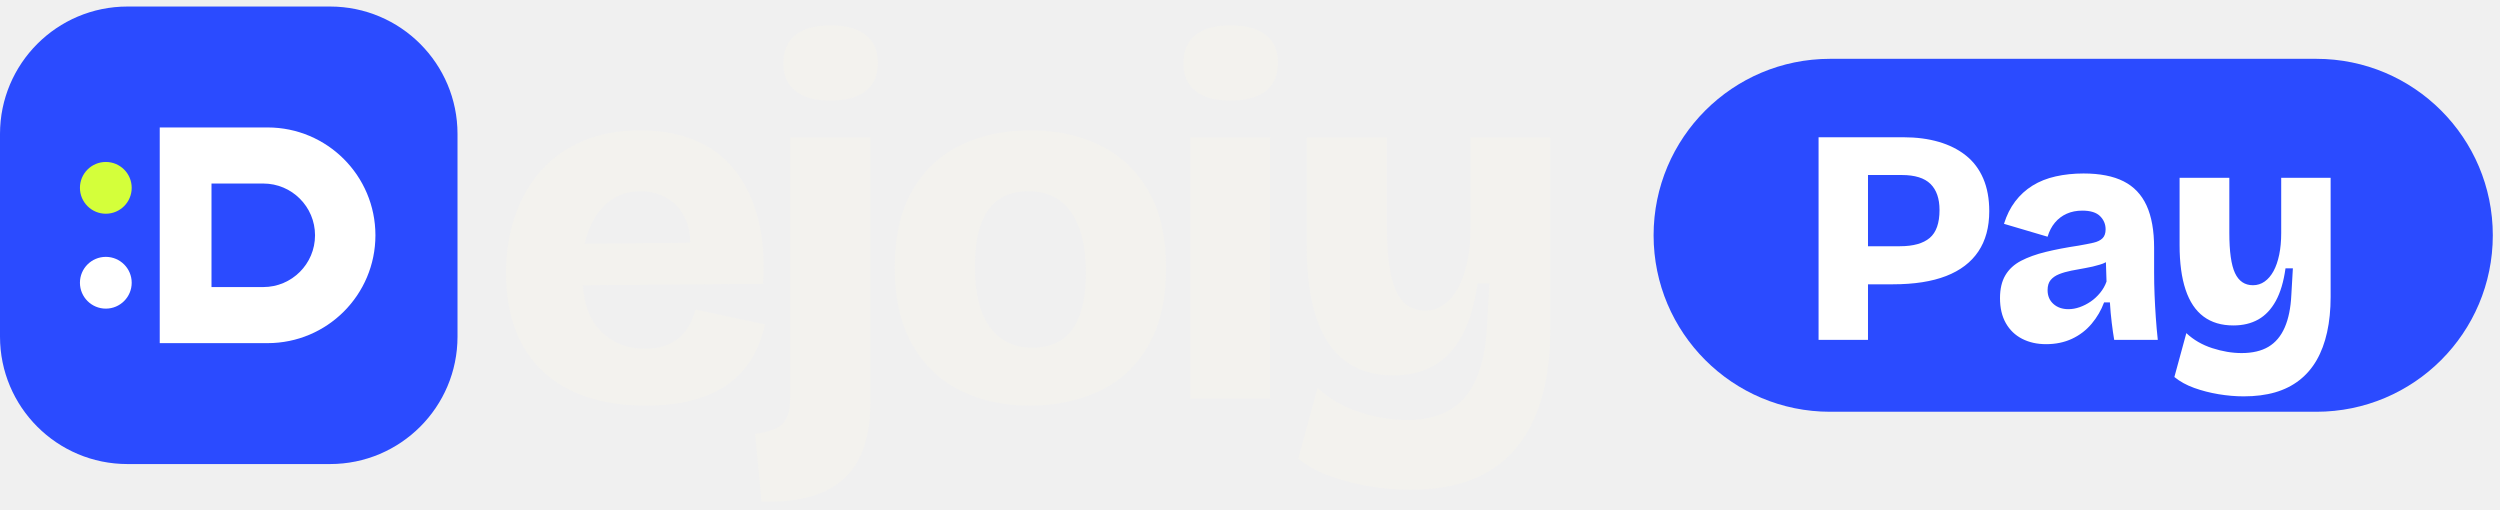
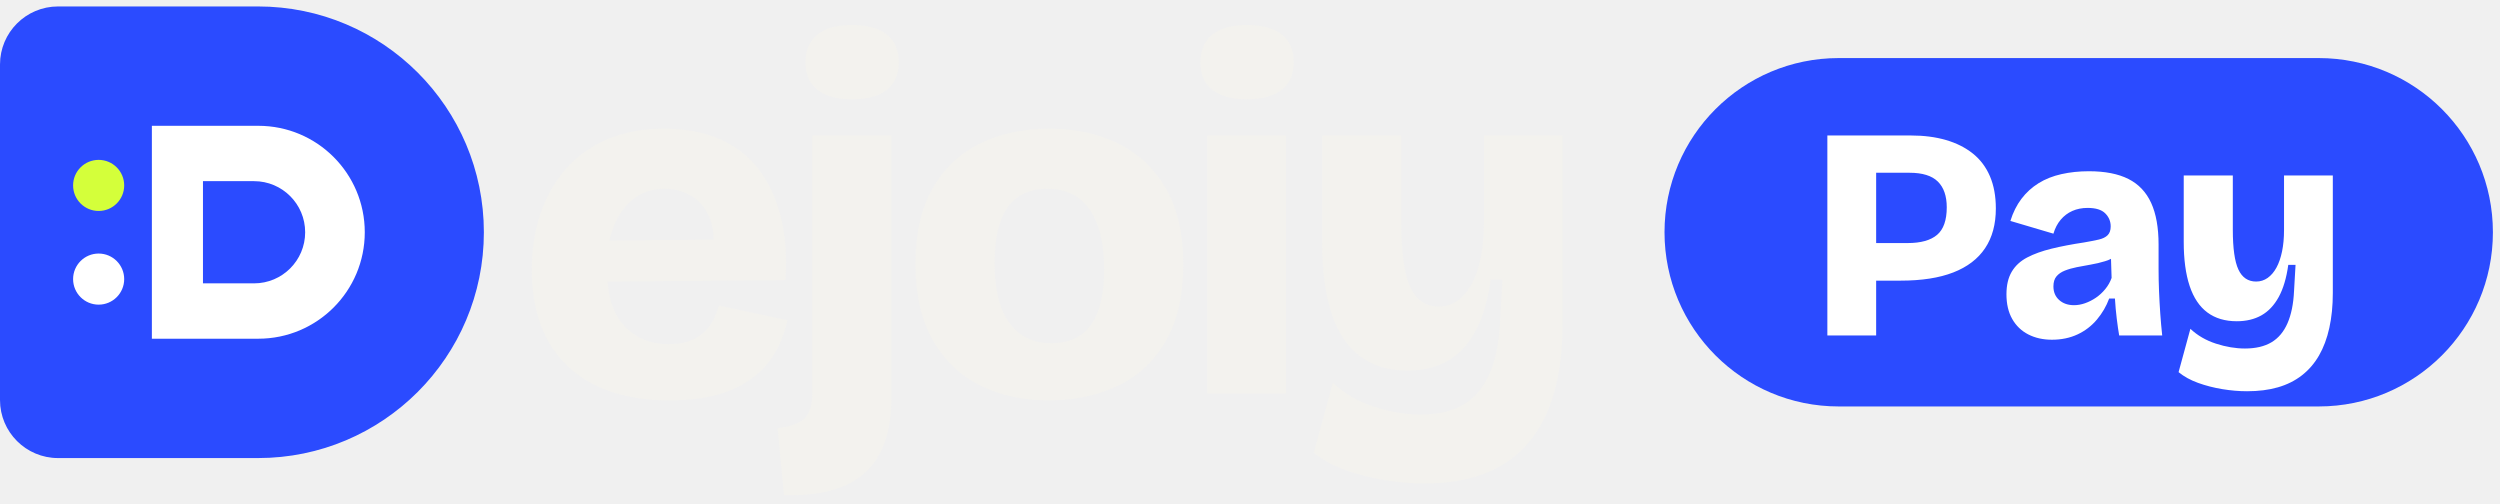
- <svg xmlns="http://www.w3.org/2000/svg" viewBox="0 -22 765 156" role="img" aria-label=":Dejoiy Pay">
-   <rect x="0" y="-20" width="140" height="140" rx="39" fill="#2B4BFF" />
-   <g transform="translate(23.8 17) scale(.66)">
+ <svg xmlns="http://www.w3.org/2000/svg" viewBox="0 -22 775 156" role="img" aria-label=":Dejoiy Pay">
+   <path d="M18 -20H80A70 70 0 0 1 80 120H18A18 18 0 0 1 0 102V-2A18 18 0 0 1 18 -20Z" fill="#2B4BFF" transform="translate(0 0)" />
+   <g transform="translate(22 17) scale(.66)">
    <circle cx="13" cy="28" r="12" fill="#D4FF3A" />
    <circle cx="13" cy="72" r="12" fill="#FFFFFF" />
    <path fill-rule="evenodd" d="M38 0H88A50 50 0 0 1 88 100H38Z M62 26H86A24 24 0 0 1 86 74H62Z" fill="#FFFFFF" />
  </g>
-   <g transform="translate(150 0)">
+   <g transform="translate(160 0)">
    <path d="M47.424 102.121Q37.424 102.121 29.545 99.47Q21.667 96.818 16.136 91.667Q10.606 86.515 7.727 78.939Q4.848 71.364 4.848 61.515Q4.848 51.97 7.652 43.939Q10.455 35.909 15.682 30.076Q20.909 24.242 28.561 21.061Q36.212 17.879 45.758 17.879Q55.455 17.879 62.803 20.985Q70.152 24.091 74.924 30.152Q79.697 36.212 81.97 44.924Q84.242 53.636 83.485 64.848L28.333 65.303Q29.091 74.545 33.636 79.091Q38.939 84.697 47.273 84.697Q51.364 84.697 54.091 83.561Q56.818 82.424 58.561 80.682Q60.303 78.939 61.288 76.818Q62.273 74.697 62.879 72.727L84.091 77.273Q82.879 82.879 80.227 87.424Q77.576 91.97 73.106 95.303Q68.636 98.636 62.348 100.379Q56.061 102.121 47.424 102.121ZM28.939 52.576 61.212 52.273Q61.212 48.485 60.0 45.606Q58.03 40.909 54.242 38.712Q50.455 36.515 46.061 36.515Q40.758 36.515 36.742 39.394Q32.727 42.273 30.455 47.727Q29.545 49.848 28.939 52.576Z M85.303 131.515H83.03L81.061 110.758Q86.97 110.0 89.394 107.727Q91.818 105.455 91.818 99.545V20.0H116.364V100.909Q116.364 109.091 114.318 114.924Q112.273 120.758 108.333 124.394Q104.394 128.03 98.561 129.773Q92.727 131.515 85.303 131.515ZM104.091 8.788Q97.121 8.788 93.409 5.833Q89.697 2.879 89.697 -2.576Q89.697 -8.333 93.409 -11.288Q97.121 -14.242 104.091 -14.242Q111.212 -14.242 114.924 -11.288Q118.636 -8.333 118.636 -2.727Q118.636 2.879 114.924 5.833Q111.212 8.788 104.091 8.788Z M165.152 102.121Q153.03 102.121 143.712 97.424Q134.394 92.727 129.091 83.333Q123.788 73.939 123.788 59.848Q123.788 45.758 129.091 36.439Q134.394 27.121 143.788 22.5Q153.182 17.879 165.303 17.879Q177.424 17.879 186.818 22.576Q196.212 27.273 201.515 36.591Q206.818 45.909 206.818 60.0Q206.818 74.394 201.364 83.788Q195.909 93.182 186.439 97.652Q176.97 102.121 165.152 102.121ZM165.909 84.394Q171.364 84.394 175.0 81.894Q178.636 79.394 180.455 74.242Q182.273 69.091 182.273 61.515Q182.273 53.485 180.303 47.955Q178.333 42.424 174.47 39.47Q170.606 36.515 164.545 36.515Q159.394 36.515 155.682 39.015Q151.97 41.515 150.152 46.667Q148.333 51.818 148.333 59.545Q148.333 71.97 152.955 78.182Q157.576 84.394 165.909 84.394Z M214.242 100.0V20.0H238.636V100.0ZM226.515 8.788Q219.545 8.788 215.833 5.833Q212.121 2.879 212.121 -2.576Q212.121 -8.333 215.833 -11.288Q219.545 -14.242 226.515 -14.242Q233.636 -14.242 237.348 -11.288Q241.061 -8.333 241.061 -2.727Q241.061 2.879 237.348 5.833Q233.636 8.788 226.515 8.788Z M281.515 127.879Q275.455 127.879 269.091 126.818Q262.727 125.758 257.045 123.712Q251.364 121.667 247.273 118.333L253.182 96.667Q258.485 101.667 265.985 104.091Q273.485 106.515 280.455 106.515Q288.485 106.515 293.712 103.409Q298.939 100.303 301.742 93.864Q304.545 87.424 305.0 77.879L305.758 64.697H302.121Q300.758 74.545 297.348 80.758Q293.939 86.97 288.712 89.924Q283.485 92.879 276.364 92.879Q267.576 92.879 261.667 88.485Q255.758 84.091 252.803 75.227Q249.848 66.364 249.848 53.182V20.0H274.394V47.121Q274.394 61.061 277.197 67.045Q280.0 73.03 286.061 73.03Q289.242 73.03 291.818 71.212Q294.394 69.394 296.212 66.061Q298.03 62.727 299.015 57.955Q300.0 53.182 300.0 47.273V20.0H324.394V78.788Q324.394 88.333 322.652 96.212Q320.909 104.091 317.5 110.0Q314.091 115.909 308.939 119.924Q303.788 123.939 296.97 125.909Q290.152 127.879 281.515 127.879Z" fill="#F3F2EE" />
  </g>
-   <rect x="506" y="-4" width="256.8" height="108" rx="54" fill="#2B4BFF" />
-   <path d="M556.482 82.0V20H582.409Q588.421 20 593.259 21.409Q598.097 22.818 601.573 25.589Q605.048 28.361 606.88 32.635Q608.712 36.909 608.712 42.639Q608.712 49.967 605.377 54.945Q602.042 59.924 595.514 62.461Q588.985 64.997 579.215 64.997H571.606V82.0ZM571.606 31.555V53.348H581.376Q587.482 53.348 590.488 50.812Q593.494 48.276 593.494 42.264Q593.494 37.003 590.723 34.279Q587.952 31.555 581.939 31.555Z M626.091 83.315Q621.958 83.315 618.764 81.671Q615.57 80.027 613.785 76.88Q612.0 73.733 612.0 69.224Q612.0 64.997 613.644 62.226Q615.288 59.455 618.435 57.811Q621.582 56.167 625.997 55.086Q630.412 54.006 636.048 53.161Q638.773 52.691 640.605 52.268Q642.436 51.845 643.376 50.906Q644.315 49.967 644.315 48.182Q644.315 45.833 642.624 44.142Q640.933 42.452 637.176 42.452Q634.545 42.452 632.432 43.391Q630.318 44.33 628.815 46.115Q627.312 47.9 626.561 50.436L613.221 46.491Q614.442 42.545 616.65 39.633Q618.858 36.721 621.958 34.795Q625.058 32.87 629.05 31.977Q633.042 31.085 637.552 31.085Q645.067 31.085 649.811 33.48Q654.555 35.876 656.856 40.902Q659.158 45.927 659.158 53.818V61.427Q659.158 64.809 659.298 68.238Q659.439 71.667 659.674 75.095Q659.909 78.524 660.285 82.0H646.945Q646.57 79.839 646.194 76.786Q645.818 73.733 645.63 70.539H643.845Q642.53 74.109 640.041 77.068Q637.552 80.027 634.029 81.671Q630.506 83.315 626.091 83.315ZM632.948 72.606Q634.639 72.606 636.377 71.995Q638.115 71.385 639.712 70.305Q641.309 69.224 642.624 67.627Q643.939 66.03 644.597 64.152L644.409 58.233Q643.564 58.703 642.53 58.985Q640.37 59.642 638.162 60.018Q635.955 60.394 633.841 60.817Q631.727 61.239 630.083 61.897Q628.439 62.555 627.5 63.682Q626.561 64.809 626.561 66.782Q626.561 69.412 628.345 71.009Q630.13 72.606 632.948 72.606Z M686.588 99.285Q682.83 99.285 678.885 98.627Q674.939 97.97 671.417 96.702Q667.894 95.433 665.358 93.367L669.021 79.933Q672.309 83.033 676.959 84.536Q681.609 86.039 685.93 86.039Q690.909 86.039 694.15 84.114Q697.391 82.188 699.129 78.195Q700.867 74.203 701.148 68.285L701.618 60.112H699.364Q698.518 66.218 696.405 70.07Q694.291 73.921 691.05 75.753Q687.809 77.585 683.394 77.585Q677.945 77.585 674.282 74.861Q670.618 72.136 668.786 66.641Q666.955 61.145 666.955 52.973V32.4H682.173V49.215Q682.173 57.858 683.911 61.568Q685.648 65.279 689.406 65.279Q691.379 65.279 692.976 64.152Q694.573 63.024 695.7 60.958Q696.827 58.891 697.438 55.932Q698.048 52.973 698.048 49.309V32.4H713.173V68.848Q713.173 74.767 712.092 79.652Q711.012 84.536 708.898 88.2Q706.785 91.864 703.591 94.353Q700.397 96.842 696.17 98.064Q691.942 99.285 686.588 99.285Z" fill="#FFFFFF" />
+   <rect x="516" y="-4" width="256.8" height="108" rx="54" fill="#2B4BFF" />
+   <path d="M566.482 82.0V20H592.409Q598.421 20 603.259 21.409Q608.097 22.818 611.573 25.589Q615.048 28.361 616.88 32.635Q618.712 36.909 618.712 42.639Q618.712 49.967 615.377 54.945Q612.042 59.924 605.514 62.461Q598.985 64.997 589.215 64.997H581.606V82.0ZM581.606 31.555V53.348H591.376Q597.482 53.348 600.488 50.812Q603.494 48.276 603.494 42.264Q603.494 37.003 600.723 34.279Q597.952 31.555 591.939 31.555Z M636.091 83.315Q631.958 83.315 628.764 81.671Q625.57 80.027 623.785 76.88Q622.0 73.733 622.0 69.224Q622.0 64.997 623.644 62.226Q625.288 59.455 628.435 57.811Q631.582 56.167 635.997 55.086Q640.412 54.006 646.048 53.161Q648.773 52.691 650.605 52.268Q652.436 51.845 653.376 50.906Q654.315 49.967 654.315 48.182Q654.315 45.833 652.624 44.142Q650.933 42.452 647.176 42.452Q644.545 42.452 642.432 43.391Q640.318 44.33 638.815 46.115Q637.312 47.9 636.561 50.436L623.221 46.491Q624.442 42.545 626.65 39.633Q628.858 36.721 631.958 34.795Q635.058 32.87 639.05 31.977Q643.042 31.085 647.552 31.085Q655.067 31.085 659.811 33.48Q664.555 35.876 666.856 40.902Q669.158 45.927 669.158 53.818V61.427Q669.158 64.809 669.298 68.238Q669.439 71.667 669.674 75.095Q669.909 78.524 670.285 82.0H656.945Q656.57 79.839 656.194 76.786Q655.818 73.733 655.63 70.539H653.845Q652.53 74.109 650.041 77.068Q647.552 80.027 644.029 81.671Q640.506 83.315 636.091 83.315ZM642.948 72.606Q644.639 72.606 646.377 71.995Q648.115 71.385 649.712 70.305Q651.309 69.224 652.624 67.627Q653.939 66.03 654.597 64.152L654.409 58.233Q653.564 58.703 652.53 58.985Q650.37 59.642 648.162 60.018Q645.955 60.394 643.841 60.817Q641.727 61.239 640.083 61.897Q638.439 62.555 637.5 63.682Q636.561 64.809 636.561 66.782Q636.561 69.412 638.345 71.009Q640.13 72.606 642.948 72.606Z M696.588 99.285Q692.83 99.285 688.885 98.627Q684.939 97.97 681.417 96.702Q677.894 95.433 675.358 93.367L679.021 79.933Q682.309 83.033 686.959 84.536Q691.609 86.039 695.93 86.039Q700.909 86.039 704.15 84.114Q707.391 82.188 709.129 78.195Q710.867 74.203 711.148 68.285L711.618 60.112H709.364Q708.518 66.218 706.405 70.07Q704.291 73.921 701.05 75.753Q697.809 77.585 693.394 77.585Q687.945 77.585 684.282 74.861Q680.618 72.136 678.786 66.641Q676.955 61.145 676.955 52.973V32.4H692.173V49.215Q692.173 57.858 693.911 61.568Q695.648 65.279 699.406 65.279Q701.379 65.279 702.976 64.152Q704.573 63.024 705.7 60.958Q706.827 58.891 707.438 55.932Q708.048 52.973 708.048 49.309V32.4H723.173V68.848Q723.173 74.767 722.092 79.652Q721.012 84.536 718.898 88.2Q716.785 91.864 713.591 94.353Q710.397 96.842 706.17 98.064Q701.942 99.285 696.588 99.285Z" fill="#FFFFFF" />
</svg>
